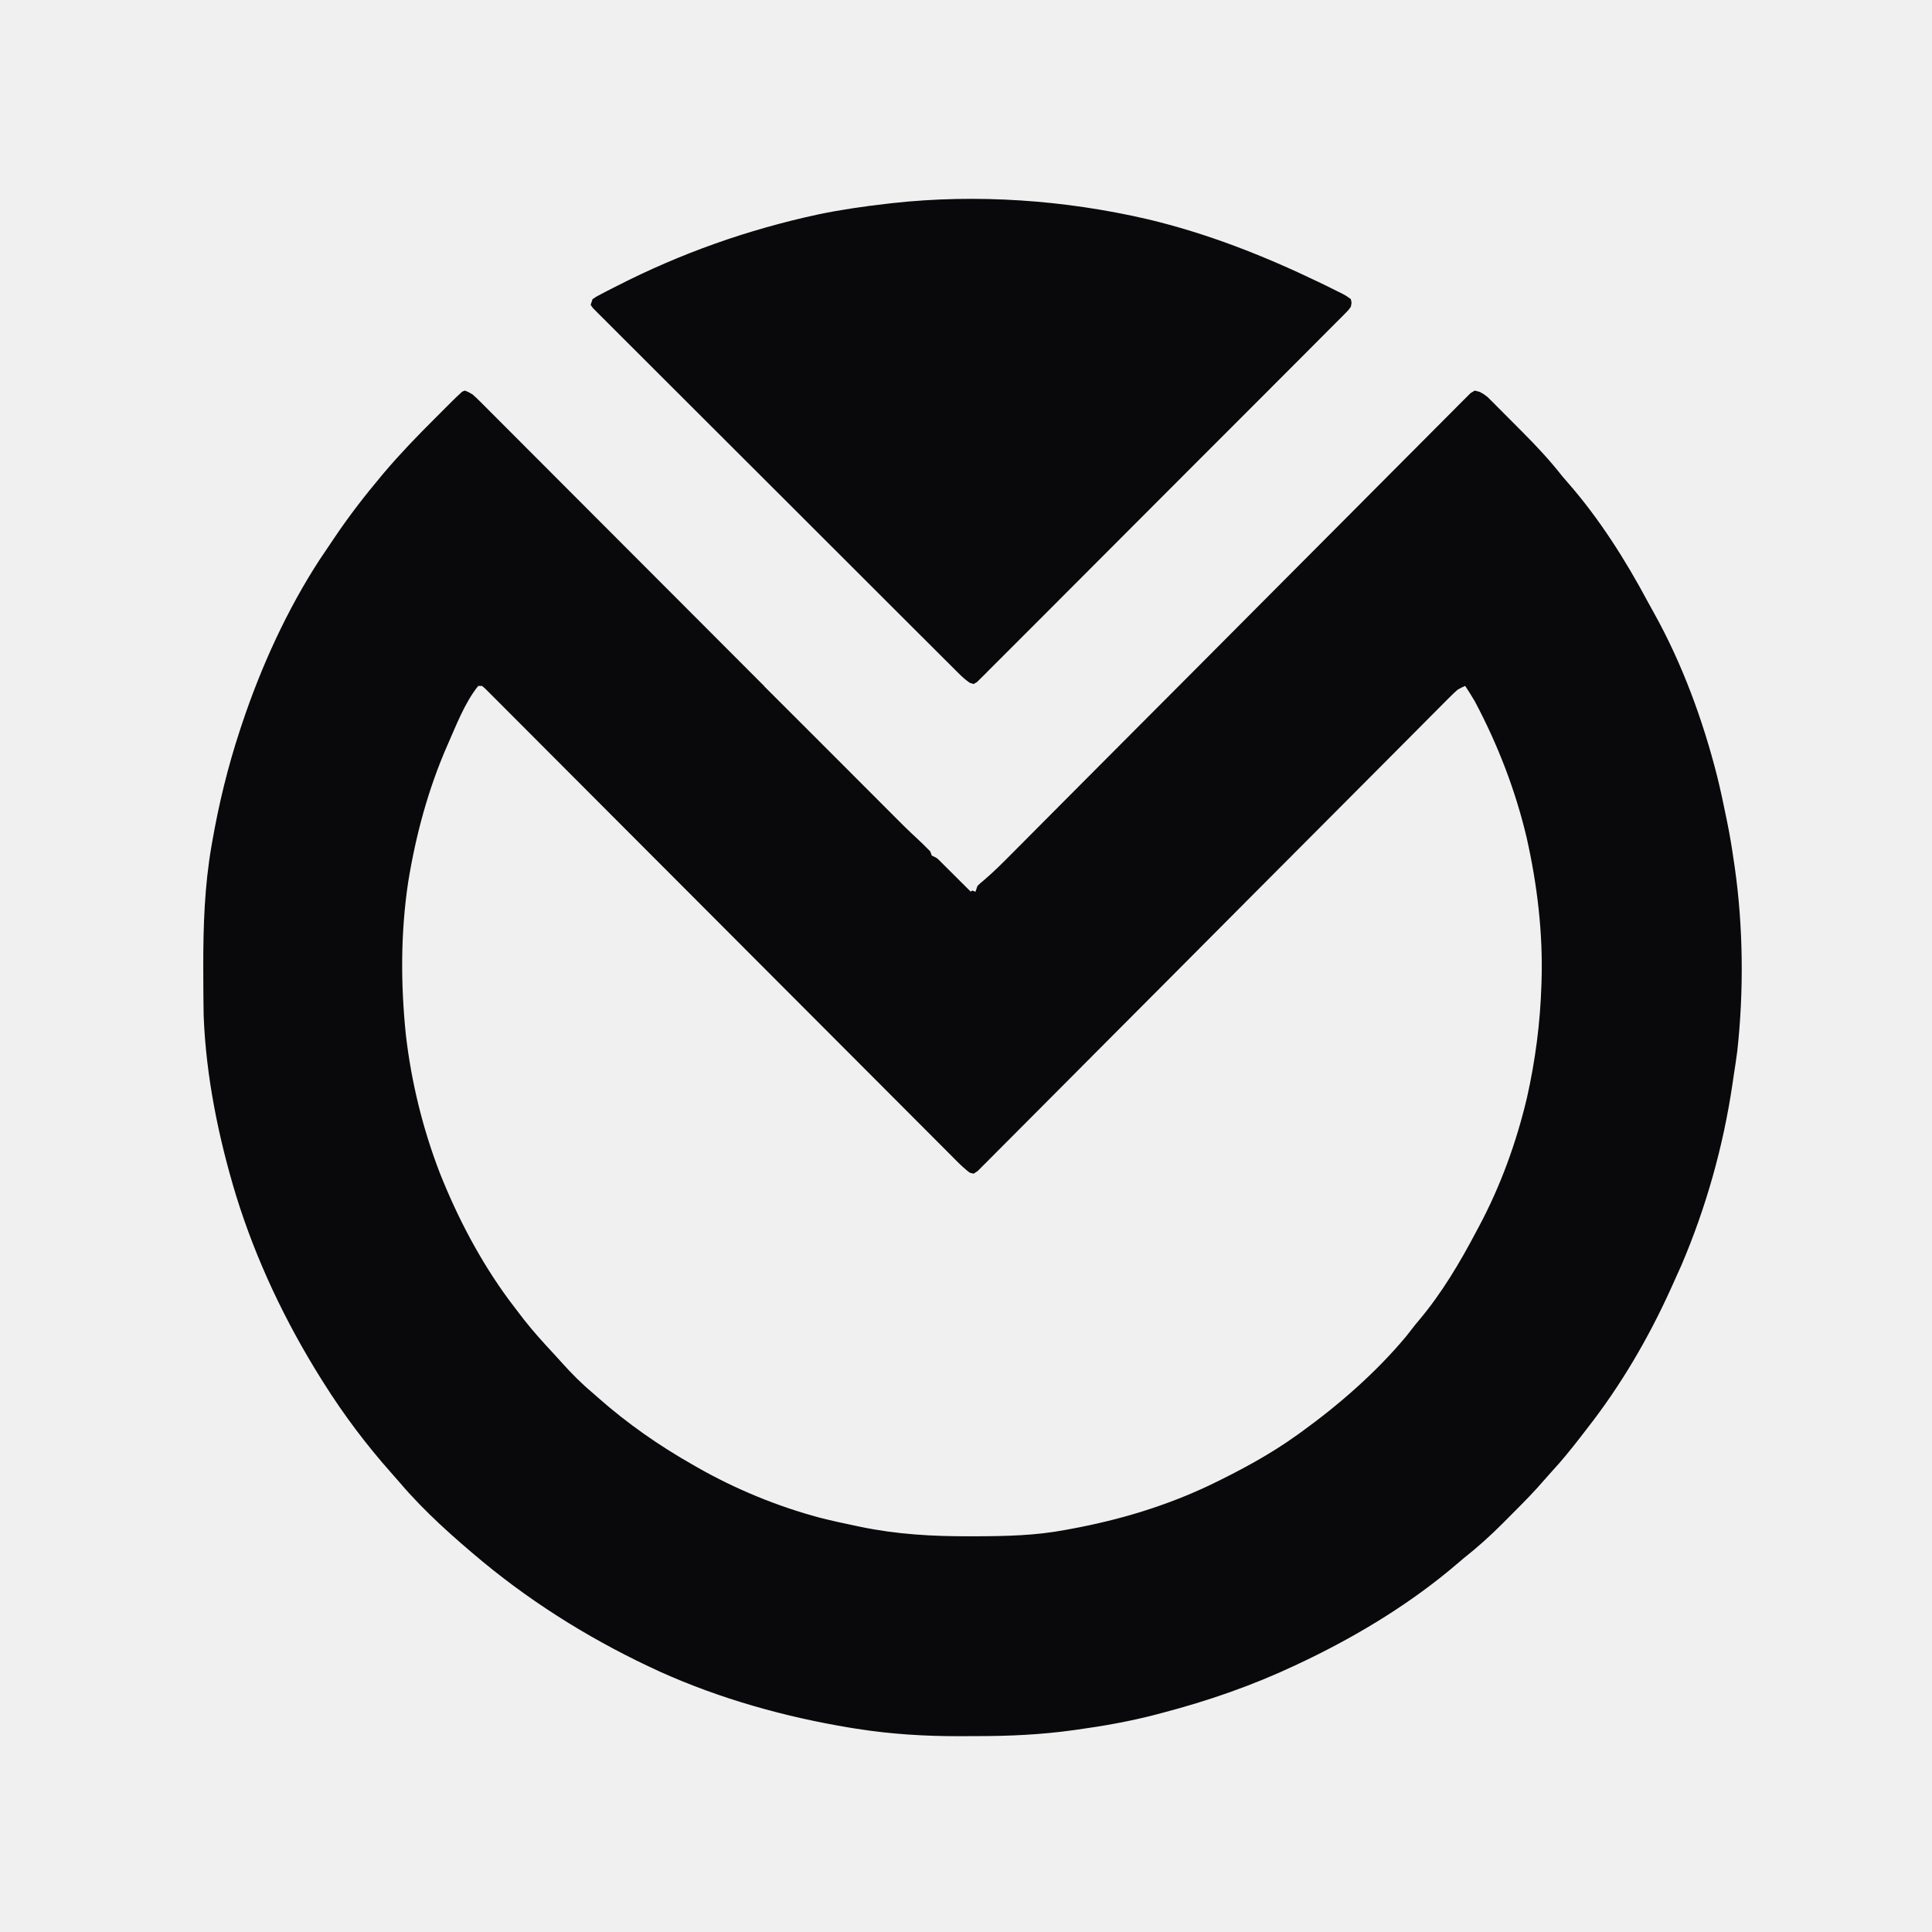
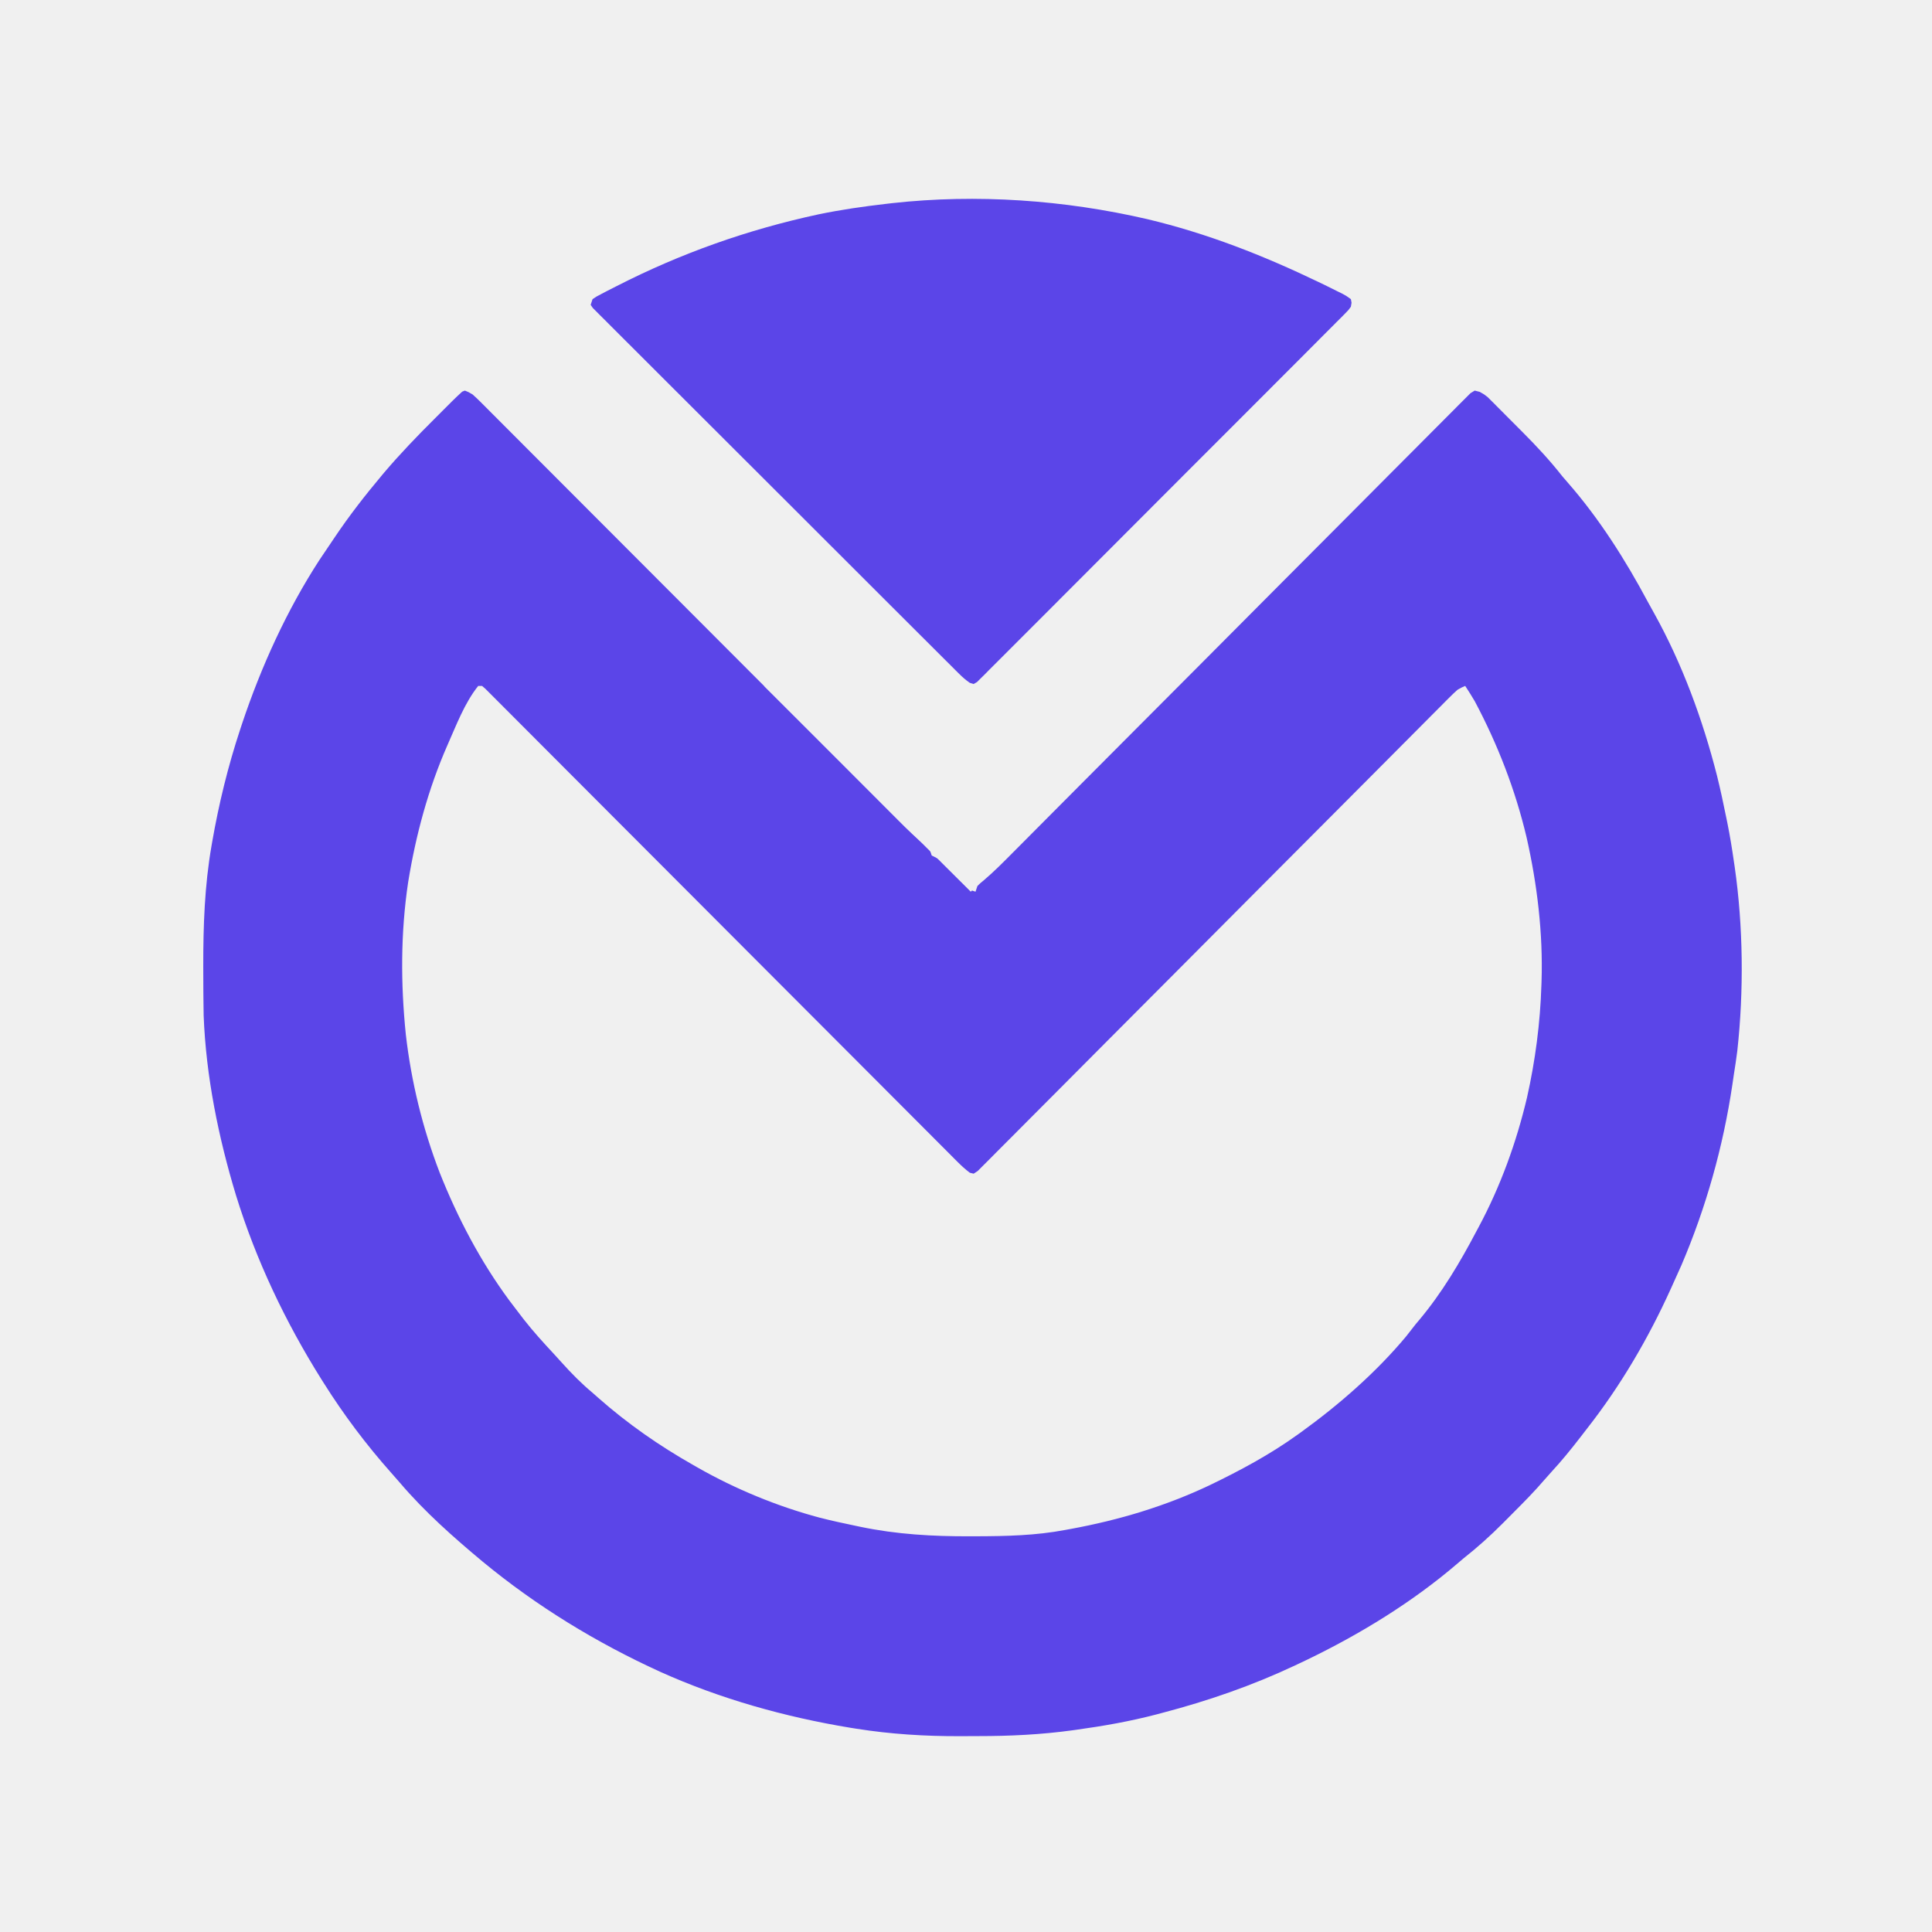
<svg xmlns="http://www.w3.org/2000/svg" width="1014" height="1014" viewBox="130 0 1014 1014" preserveAspectRatio="xMidYMid meet" shape-rendering="geometricPrecision">
  <defs>
    <mask id="logo-cutout" maskUnits="userSpaceOnUse" x="130" y="0" width="1014" height="1014">
      <rect x="130" y="0" width="1014" height="1014" fill="#FFFFFF" />
      <polygon points="531,360 748,360 639.5,468" fill="#000000" />
    </mask>
  </defs>
-   <g fill="#09090B" mask="url(#logo-cutout)">
+   <g fill="#5B45E8" mask="url(#logo-cutout)">
    <path d="M0 0 C31.416 7.469 60.823 19.019 89.875 32.992 C90.386 33.237 90.386 33.237 92.97 34.473 C95.473 35.684 97.959 36.92 100.438 38.18 C101.122 38.518 101.806 38.855 102.511 39.204 C104.316 40.16 104.316 40.16 106.875 41.992 C106.991 42.616 107.108 43.24 107.227 43.882 C107.169 44.23 107.169 44.23 106.875 45.992 C105.61 47.761 105.61 47.761 103.794 49.582 C103.107 50.281 102.419 50.98 101.711 51.7 C100.944 52.46 100.176 53.22 99.385 54.004 C98.982 54.41 98.982 54.41 96.943 56.468 C94.703 58.73 92.45 60.978 90.194 63.225 C87.766 65.649 85.349 68.084 82.93 70.517 C78.189 75.284 73.437 80.04 68.68 84.791 C64.817 88.652 60.956 92.515 57.099 96.382 C56.55 96.931 56.002 97.481 55.437 98.047 C54.323 99.163 53.209 100.28 52.095 101.396 C41.643 111.87 31.178 122.331 20.709 132.788 C11.121 142.365 1.55 151.959 -8.014 161.561 C-17.825 171.41 -27.646 181.248 -37.48 191.075 C-43.005 196.595 -48.525 202.12 -54.033 207.657 C-58.722 212.369 -63.42 217.071 -68.133 221.759 C-70.539 224.153 -72.94 226.552 -75.328 228.964 C-77.912 231.573 -80.518 234.159 -83.127 236.743 C-83.886 237.516 -84.645 238.29 -85.426 239.087 C-86.124 239.77 -86.822 240.453 -87.541 241.157 C-87.841 241.457 -87.841 241.457 -89.359 242.976 C-89.942 243.311 -90.524 243.647 -91.125 243.992 C-91.455 243.891 -91.455 243.891 -93.126 243.377 C-95.196 241.943 -96.914 240.456 -98.697 238.678 C-99.391 237.989 -100.086 237.301 -100.802 236.592 C-101.18 236.213 -101.18 236.213 -103.092 234.293 C-103.9 233.489 -104.709 232.685 -105.542 231.856 C-107.785 229.625 -110.023 227.388 -112.259 225.149 C-114.672 222.736 -117.09 220.328 -119.508 217.92 C-124.243 213.202 -128.972 208.478 -133.699 203.752 C-137.539 199.913 -141.381 196.076 -145.223 192.239 C-156.111 181.369 -166.994 170.495 -177.872 159.616 C-178.459 159.029 -179.045 158.443 -179.649 157.839 C-180.236 157.251 -180.823 156.664 -181.428 156.059 C-190.956 146.531 -200.493 137.013 -210.034 127.5 C-219.825 117.738 -229.607 107.969 -239.382 98.193 C-244.873 92.701 -250.367 87.212 -255.869 81.732 C-260.551 77.068 -265.226 72.398 -269.892 67.718 C-272.275 65.329 -274.661 62.943 -277.055 60.566 C-279.645 57.994 -282.22 55.407 -284.793 52.818 C-285.56 52.062 -286.327 51.306 -287.117 50.526 C-287.458 50.181 -287.458 50.181 -289.183 48.432 C-289.779 47.836 -290.376 47.24 -290.991 46.626 C-291.365 46.087 -291.739 45.548 -292.125 44.992 C-291.795 44.002 -291.465 43.012 -291.125 41.992 C-289.113 40.633 -289.113 40.633 -286.438 39.242 C-285.442 38.722 -284.447 38.202 -283.421 37.666 C-282.323 37.107 -281.224 36.549 -280.125 35.992 C-279.566 35.706 -279.006 35.42 -278.43 35.125 C-244.64 17.856 -209.624 5.489 -172.534 -2.507 C-160.822 -4.941 -149.004 -6.638 -137.125 -8.008 C-136.027 -8.136 -134.929 -8.265 -133.798 -8.397 C-89.408 -13.299 -43.459 -10.061 0 0 Z " transform="translate(732.125,115.0078)" />
    <path d="M0 0 C1.833 0.724 1.833 0.724 4 2 C5.41 3.233 6.77 4.524 8.093 5.85 C8.904 6.658 9.715 7.465 10.551 8.298 C11.446 9.199 12.34 10.1 13.235 11.001 C14.189 11.955 15.144 12.909 16.099 13.862 C18.724 16.485 21.343 19.114 23.961 21.743 C26.785 24.578 29.615 27.407 32.444 30.237 C37.347 35.142 42.247 40.051 47.144 44.963 C54.233 52.072 61.327 59.176 68.424 66.278 C79.947 77.811 91.467 89.348 102.983 100.887 C103.328 101.233 103.328 101.233 105.073 102.981 C105.763 103.673 106.453 104.364 107.165 105.077 C116.94 114.873 126.717 124.667 136.495 134.461 C136.839 134.805 136.839 134.805 138.578 136.547 C150.049 148.035 161.521 159.522 172.994 171.007 C180.069 178.09 187.142 185.174 194.212 192.261 C199.06 197.121 203.91 201.979 208.761 206.836 C211.559 209.636 214.355 212.438 217.149 215.241 C219.711 217.812 222.275 220.379 224.84 222.946 C225.764 223.871 226.688 224.797 227.61 225.724 C232.402 230.538 237.24 235.2 242.495 239.515 C242.992 240.005 243.488 240.495 244 241 C244.33 241.99 244.66 242.98 245 244 C246.32 244.693 247.656 245.356 249 246 C250.875 247.68 250.875 247.68 252.785 249.66 C253.133 250.016 253.133 250.016 254.893 251.814 C255.609 252.556 256.325 253.298 257.062 254.062 C258.486 255.537 259.914 257.007 261.348 258.473 C261.662 258.799 261.662 258.799 263.254 260.449 C263.83 260.961 264.406 261.473 265 262 C265.99 262.33 266.98 262.66 268 263 C268.33 262.01 268.66 261.02 269 260 C270.477 258.544 270.477 258.544 272.404 256.966 C277.735 252.438 282.612 247.501 287.533 242.54 C288.58 241.489 289.627 240.438 290.674 239.387 C292.938 237.114 295.201 234.839 297.462 232.563 C301.142 228.859 304.826 225.158 308.51 221.458 C313.166 216.783 317.82 212.106 322.473 207.429 C331.608 198.247 340.751 189.073 349.896 179.901 C351.337 178.456 352.778 177.011 354.218 175.566 C357.134 172.641 360.051 169.717 362.967 166.792 C370.452 159.285 377.938 151.777 385.422 144.269 C386.173 143.516 386.924 142.762 387.697 141.986 C399.888 129.756 412.068 117.515 424.244 105.27 C436.746 92.698 449.262 80.139 461.79 67.592 C469.518 59.852 477.235 52.1 484.938 44.336 C490.21 39.024 495.495 33.725 500.79 28.435 C503.847 25.38 506.899 22.319 509.936 19.243 C512.712 16.431 515.503 13.636 518.309 10.853 C519.324 9.84 520.333 8.821 521.336 7.795 C522.694 6.409 524.071 5.045 525.456 3.686 C525.837 3.303 525.837 3.303 527.766 1.366 C528.503 0.915 529.24 0.464 530 0 C530.441 0.113 530.441 0.113 532.674 0.683 C535 2 535 2 536.756 3.381 C537.286 3.912 537.816 4.443 538.362 4.99 C538.668 5.292 538.668 5.292 540.215 6.823 C540.538 7.151 540.538 7.151 542.172 8.809 C542.513 9.149 542.513 9.149 544.238 10.873 C545.681 12.318 547.119 13.767 548.555 15.219 C550.72 17.407 552.898 19.582 555.078 21.756 C562.508 29.201 569.507 36.726 576 45 C576.946 46.114 577.899 47.222 578.863 48.32 C595.355 67.156 609.075 88.837 620.854 110.874 C621.947 112.901 623.066 114.911 624.195 116.918 C638.923 143.412 649.715 172.812 657.168 202.152 C658.966 209.396 660.525 216.685 662 224 C662.206 225.002 662.411 226.004 662.623 227.037 C663.957 233.664 665.045 240.308 666 247 C666.075 247.5 666.075 247.5 666.453 250.032 C670.93 281.247 671.272 315.206 667.812 346.562 C667.286 350.722 666.659 354.859 666 359 C665.745 360.738 665.49 362.475 665.236 364.213 C660.409 396.768 651.432 428.727 638.5 459 C637.031 462.348 635.522 465.676 634 469 C633.619 469.844 633.238 470.688 632.846 471.558 C621.116 497.448 606.665 522.127 589.139 544.542 C587.859 546.181 586.592 547.831 585.324 549.48 C580.516 555.705 575.605 561.743 570.266 567.523 C569.034 568.87 567.809 570.224 566.626 571.613 C561.367 577.773 555.692 583.494 549.968 589.218 C548.262 590.925 546.565 592.641 544.867 594.357 C538.221 601.037 531.392 607.158 524 613 C522.972 613.863 521.949 614.731 520.934 615.609 C497.356 635.829 469.989 652.587 442.059 666.078 C440.707 666.721 439.354 667.361 438 668 C437.26 668.351 436.52 668.703 435.758 669.064 C413.221 679.693 390.058 687.681 366 694 C364.947 694.28 363.893 694.559 362.808 694.848 C349.07 698.435 335.298 700.864 321.25 702.812 C320.871 702.865 320.871 702.865 318.954 703.132 C302.356 705.411 286.019 706.187 269.272 706.185 C266.1 706.187 262.928 706.206 259.756 706.225 C241.569 706.275 223.476 705.168 205.5 702.312 C204.441 702.145 203.383 701.978 202.292 701.805 C168.046 696.155 134.073 686.663 102.388 672.385 C68.923 657.102 37.673 638.018 9.279 614.58 C-5.935 601.908 -21.169 588.421 -34.023 573.312 C-35.591 571.478 -37.18 569.673 -38.789 567.875 C-51.792 553.254 -63.569 537.556 -74 521 C-74.449 520.29 -74.898 519.581 -75.36 518.85 C-94.209 488.81 -109.579 456.471 -120.071 422.57 C-129.334 392.127 -135.907 359.817 -137.115 327.975 C-137.179 324.846 -137.216 321.719 -137.238 318.59 C-137.248 317.436 -137.258 316.283 -137.268 315.094 C-137.296 311.375 -137.307 307.657 -137.312 303.938 C-137.314 303.302 -137.315 302.667 -137.316 302.012 C-137.336 280.79 -136.633 259.955 -133 239 C-132.879 238.297 -132.758 237.595 -132.633 236.871 C-129.138 216.848 -124.374 197.303 -118 178 C-117.657 176.961 -117.315 175.922 -116.962 174.852 C-106.914 144.845 -93.518 115.333 -76.25 88.75 C-74.951 86.794 -73.638 84.85 -72.311 82.914 C-70.947 80.922 -69.605 78.917 -68.266 76.91 C-60.634 65.552 -52.295 54.85 -43.5 44.375 C-43.305 44.142 -43.305 44.142 -42.318 42.964 C-34.024 33.206 -25.151 23.984 -16.081 14.951 C-14.469 13.345 -12.863 11.733 -11.258 10.121 C-10.224 9.088 -9.19 8.056 -8.156 7.023 C-7.919 6.785 -7.919 6.785 -6.717 5.578 C-4.991 3.865 -3.222 2.203 -1.428 0.561 C-0.957 0.376 -0.485 0.191 0 0 Z M7 155 C-0.19 163.927 -4.583 175.838 -9.241 186.269 C-19.296 209.209 -25.778 233.342 -29.786 258.041 C-33.755 284.631 -33.726 311.309 -31 338 C-28.144 362.793 -22.176 387.208 -13.219 410.504 C-3.754 434.307 8.124 456.951 23.348 477.582 C25.208 480.073 27.1 482.539 29 485 C29.647 485.843 30.294 486.686 30.961 487.555 C35.859 493.812 41.152 499.637 46.563 505.446 C48.012 507.013 49.442 508.595 50.867 510.184 C55.97 515.858 61.134 521.102 67 526 C67.981 526.864 68.96 527.73 69.938 528.598 C85.417 542.261 102.046 553.828 120 564 C120.697 564.4 121.395 564.801 122.113 565.213 C141.992 576.542 164.064 585.634 186.168 591.531 C192.529 593.16 198.948 594.534 205.375 595.875 C206.065 596.021 206.755 596.166 207.466 596.317 C226.646 600.317 245.559 601.383 265.125 601.312 C265.666 601.311 265.666 601.311 268.403 601.306 C284.15 601.256 299.489 600.931 315 598 C316.088 597.801 317.177 597.603 318.298 597.398 C343.486 592.736 367.666 585.508 390.86 574.514 C406.961 566.751 422.452 558.464 437 548 C437.288 547.794 437.288 547.794 438.743 546.75 C458.757 532.298 478.24 515.306 494.051 496.334 C495.731 494.247 497.364 492.123 499 490 C499.599 489.291 500.199 488.582 500.816 487.852 C512.767 473.631 522.383 457.4 531 441 C531.342 440.364 531.684 439.728 532.036 439.072 C543.478 417.748 551.881 394.601 557.434 371.07 C561.79 351.67 564.392 331.879 565 312 C565.022 311.4 565.044 310.8 565.066 310.181 C565.892 284.907 562.8 259.171 557.23 234.537 C551.319 209.558 542.051 185.649 530 163 C528.399 160.288 526.739 157.625 525 155 C523.278 155.736 523.278 155.736 521 157 C519.471 158.355 517.993 159.77 516.552 161.218 C516.12 161.65 515.688 162.082 515.242 162.527 C513.791 163.979 512.347 165.438 510.903 166.897 C509.855 167.948 508.807 168.999 507.758 170.049 C504.874 172.94 501.997 175.837 499.12 178.735 C496.018 181.858 492.911 184.975 489.803 188.093 C484.419 193.497 479.038 198.904 473.66 204.312 C465.164 212.855 456.657 221.387 448.149 229.918 C445.24 232.835 442.331 235.753 439.422 238.67 C438.695 239.399 437.968 240.128 437.219 240.879 C428.943 249.178 420.67 257.479 412.397 265.781 C411.641 266.54 410.885 267.299 410.106 268.081 C397.836 280.396 385.574 292.717 373.313 305.041 C360.736 317.683 348.147 330.314 335.548 342.935 C327.771 350.727 320.003 358.528 312.248 366.341 C306.938 371.688 301.618 377.025 296.289 382.353 C293.21 385.432 290.137 388.515 287.076 391.612 C284.279 394.442 281.468 397.259 278.646 400.064 C277.623 401.086 276.605 402.112 275.593 403.145 C274.225 404.539 272.839 405.914 271.448 407.285 C270.68 408.056 269.912 408.827 269.121 409.622 C268.771 409.849 268.771 409.849 267 411 C266.34 410.834 265.68 410.667 265 410.495 C262.652 408.74 260.619 406.865 258.547 404.787 C258.114 404.356 257.681 403.925 257.235 403.481 C255.782 402.031 254.336 400.574 252.89 399.117 C251.84 398.067 250.791 397.017 249.74 395.968 C246.853 393.081 243.972 390.188 241.091 387.294 C237.985 384.175 234.873 381.062 231.762 377.948 C226.371 372.552 220.984 367.151 215.598 361.749 C207.811 353.937 200.018 346.131 192.222 338.327 C179.574 325.664 166.929 312.998 154.288 300.329 C153.531 299.57 152.774 298.812 151.994 298.03 C146.621 292.645 141.248 287.26 135.875 281.875 C129.734 275.72 123.593 269.565 117.452 263.411 C116.695 262.652 115.939 261.894 115.159 261.113 C102.563 248.49 89.963 235.87 77.36 223.253 C69.58 215.464 61.804 207.672 54.032 199.875 C48.712 194.538 43.388 189.205 38.062 183.874 C34.985 180.794 31.909 177.712 28.838 174.626 C26.031 171.806 23.219 168.99 20.404 166.178 C19.382 165.155 18.362 164.131 17.344 163.105 C15.967 161.719 14.585 160.339 13.202 158.961 C12.433 158.191 11.664 157.42 10.872 156.626 C10.563 156.358 10.563 156.358 9 155 C8.34 155 7.68 155 7 155 Z " transform="translate(374,205)" />
  </g>
</svg>
